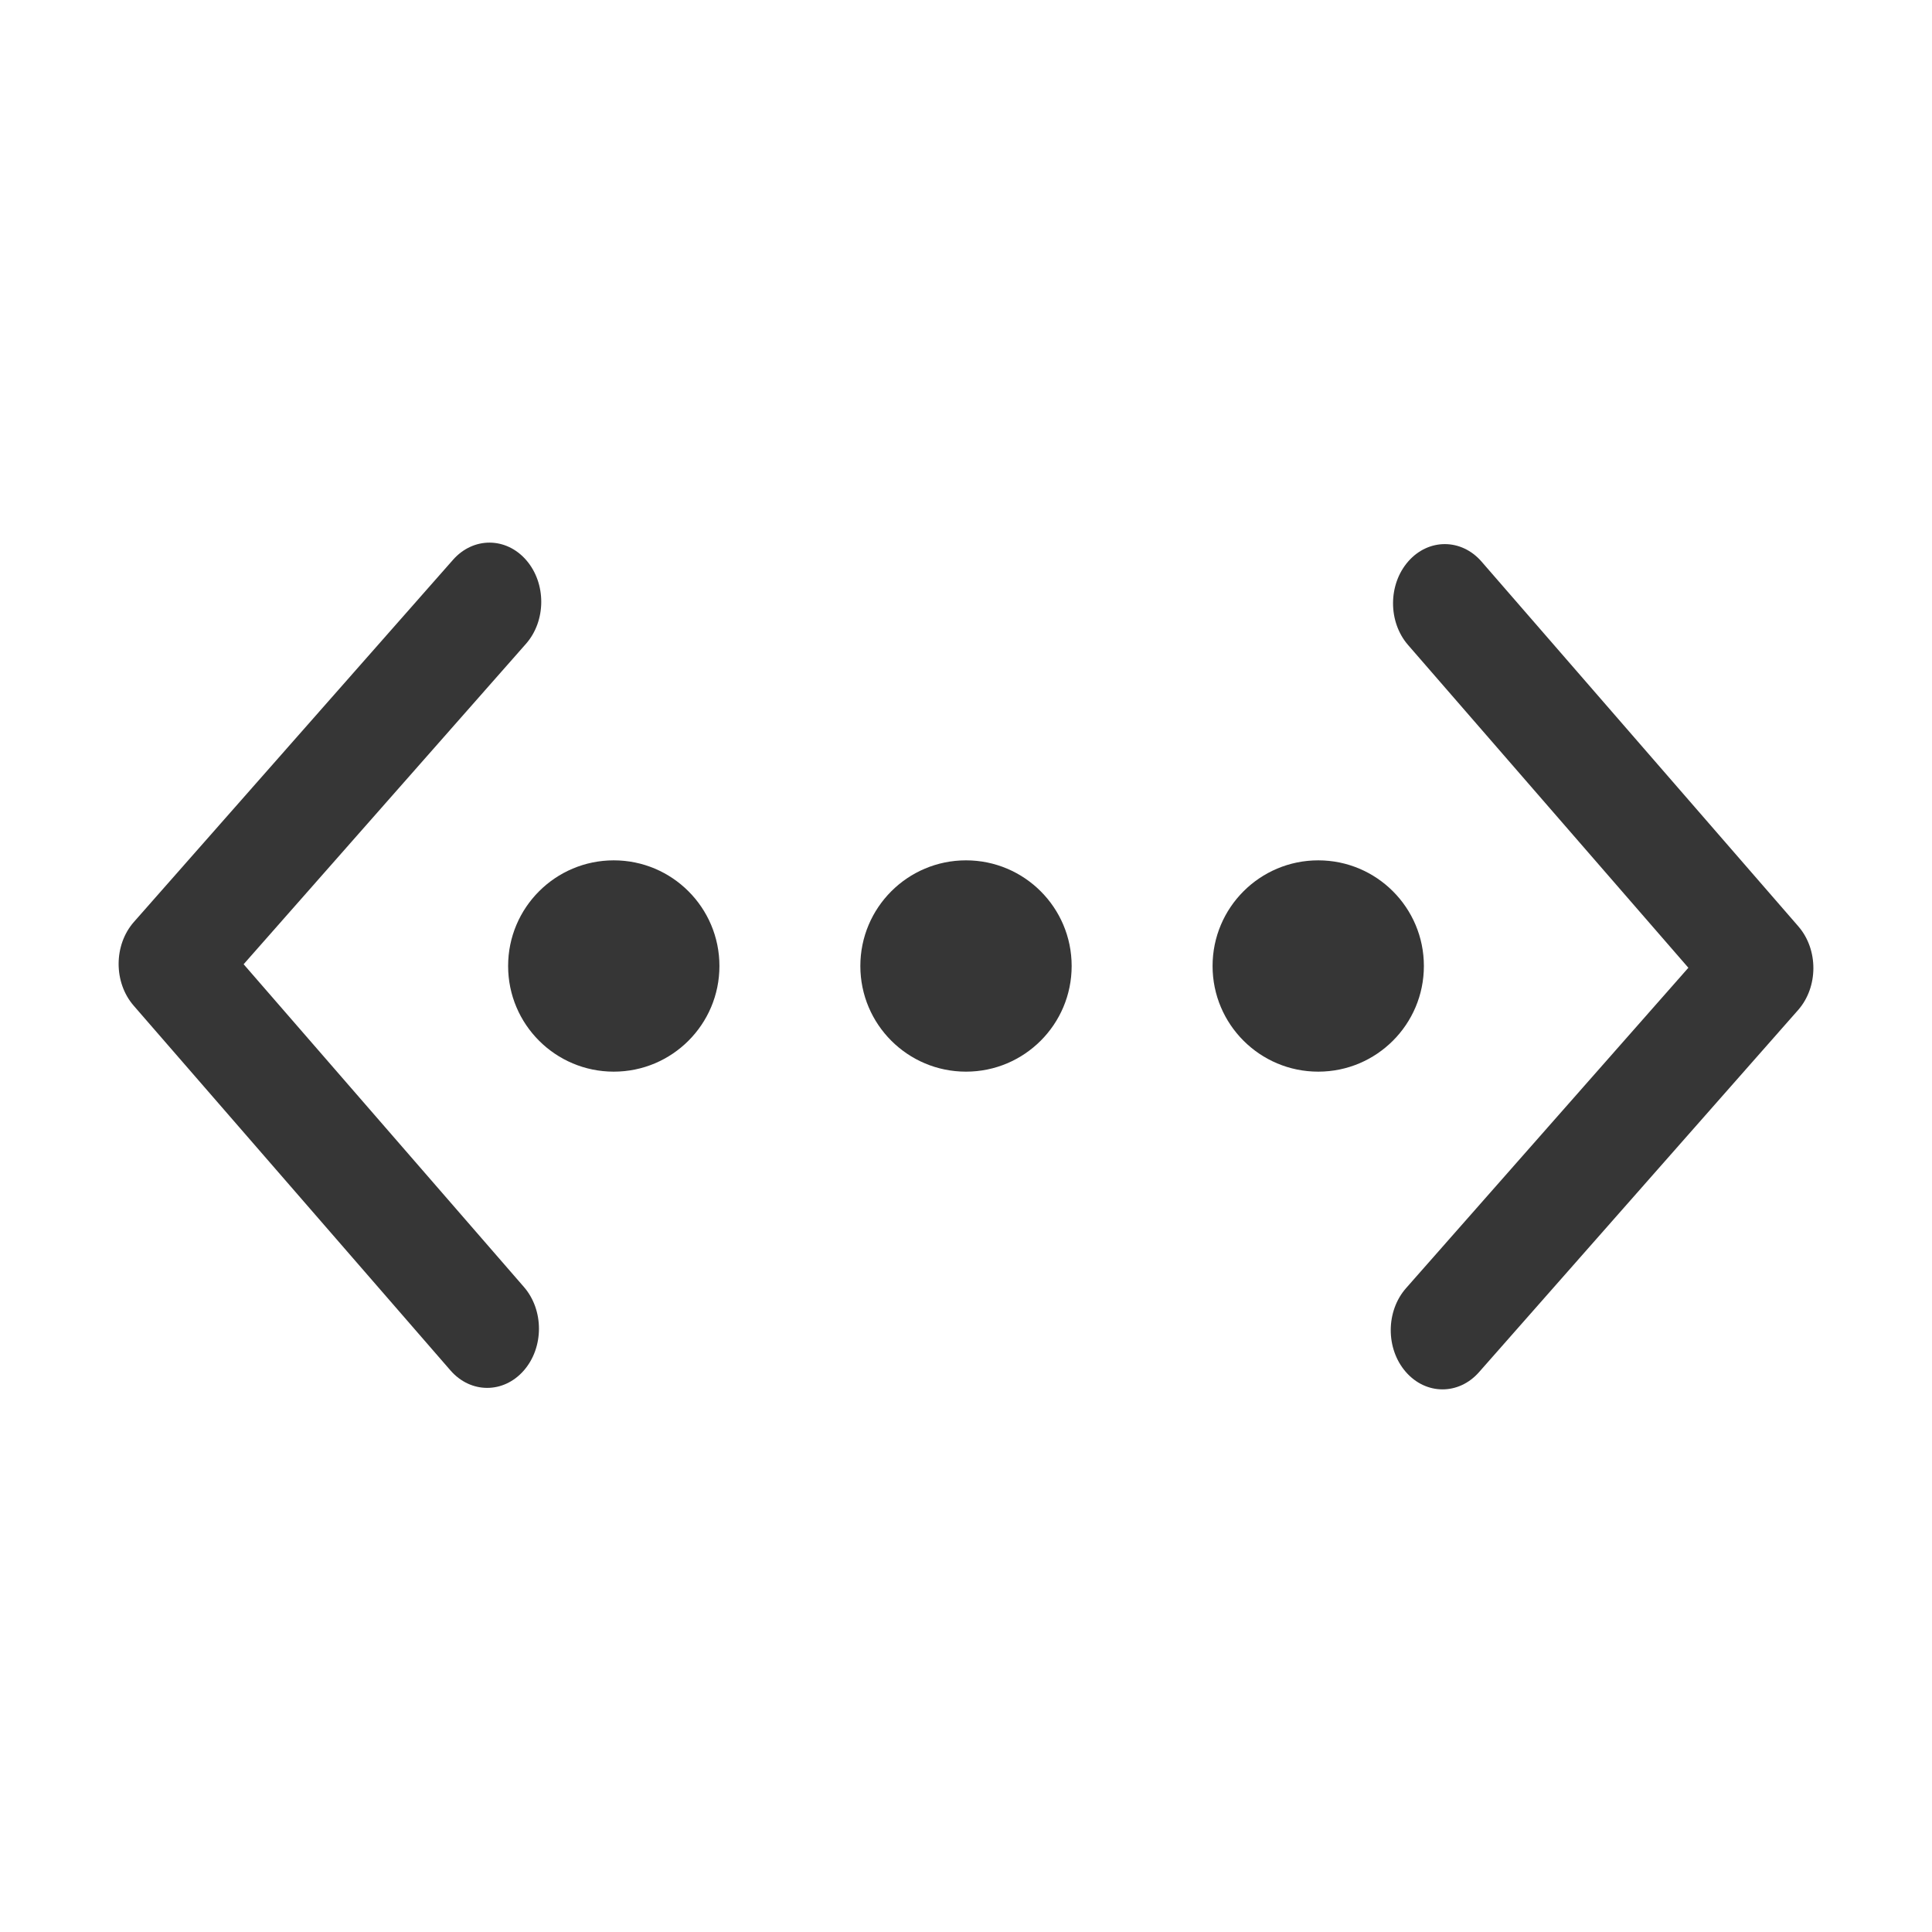
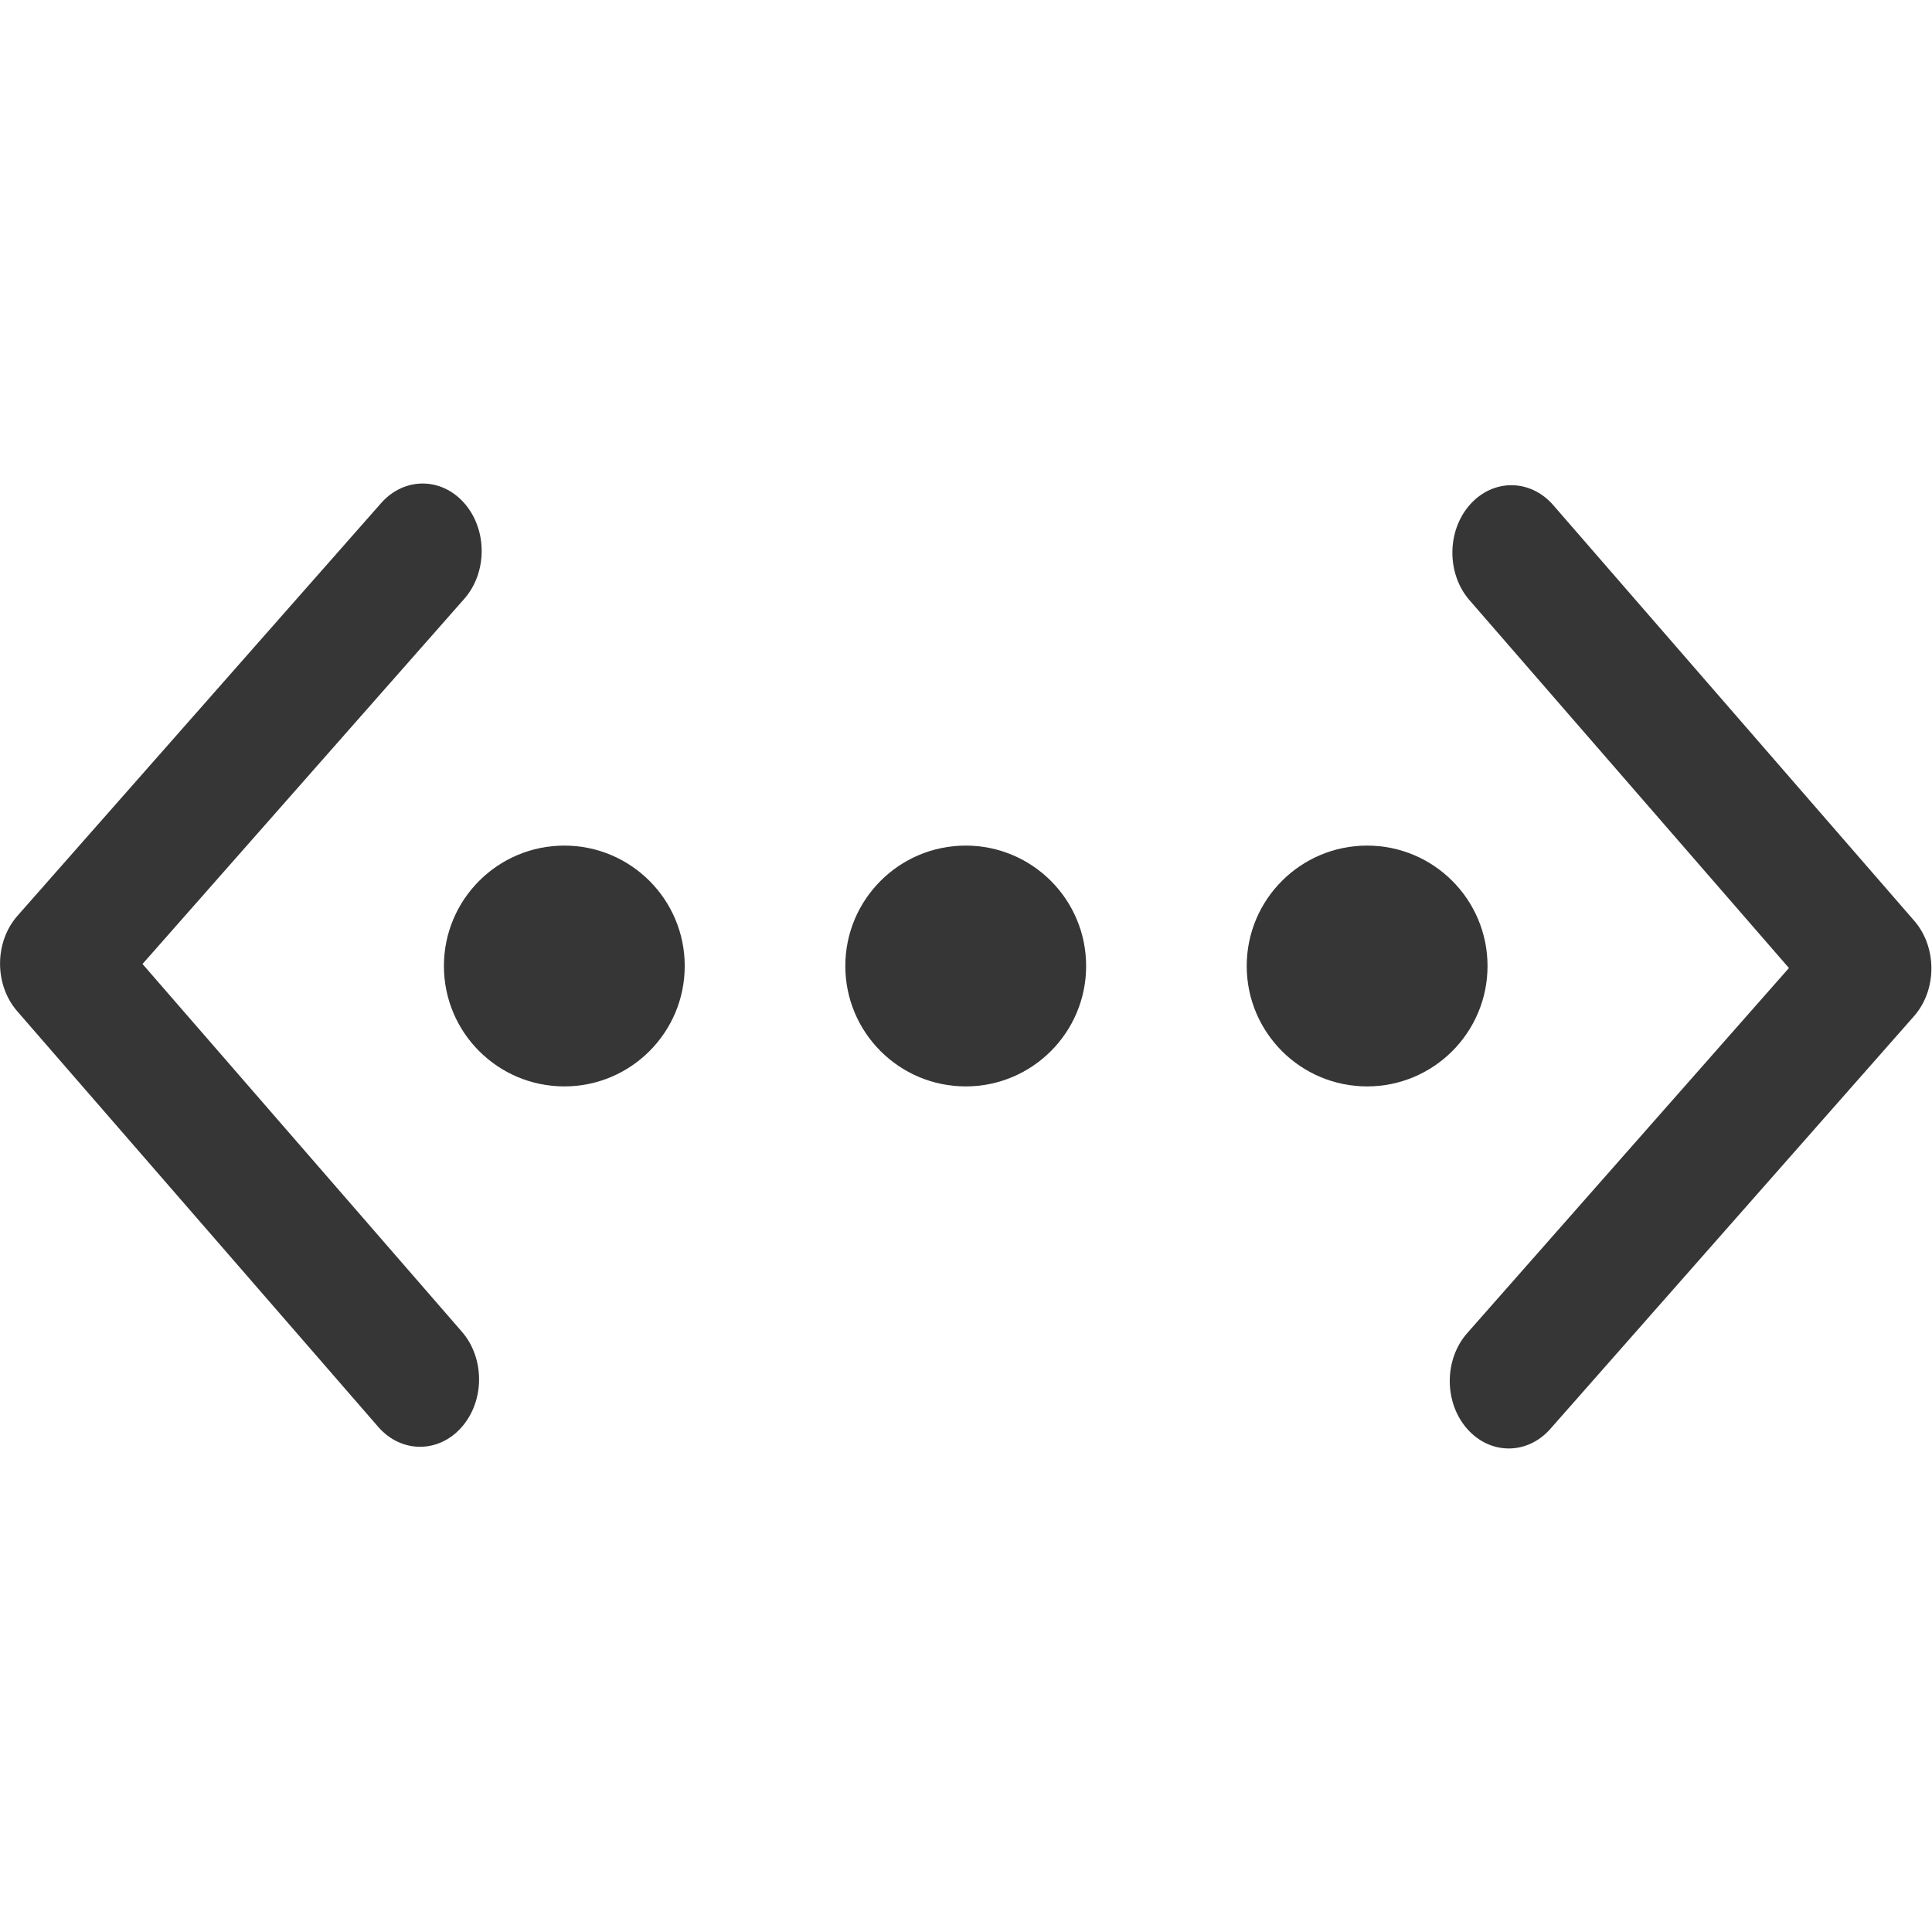
- <svg xmlns="http://www.w3.org/2000/svg" width="16" height="16" version="1.1" viewBox="0 0 16 16">
-   <g transform="matrix(.0067059 0 0 .0067059 -.93986 8.8362)" fill="#363636" />
+ <svg xmlns="http://www.w3.org/2000/svg" width="16" height="16" version="1.1" viewBox=".982 4.494 14.04 7.012">
  <g transform="matrix(.38271 0 0 .4375 -126.22 -230.6)">
    <g transform="matrix(0 -1.0825 -1.0825 0 1464.7 557.15)">
      <g transform="matrix(.00011827 .032712 -.032712 .00011827 18.269 1034.4)" fill="#363636">
        <path d="m345.44 248.29-194.29 194.28c-12.359 12.365-32.397 12.365-44.75 0-12.354-12.354-12.354-32.391 0-44.744l171.91-171.91-171.91-171.9c-12.354-12.359-12.354-32.394 0-44.748 12.354-12.359 32.391-12.359 44.75 0l194.29 194.28c6.177 6.18 9.262 14.271 9.262 22.366 0 8.099-3.091 16.196-9.267 22.373z" fill="#363636" />
      </g>
    </g>
  </g>
  <g transform="matrix(-.38271 0 0 -.4375 142.22 246.6)">
    <g transform="matrix(0 -1.0825 -1.0825 0 1464.7 557.15)">
      <g transform="matrix(.00011827 .032712 -.032712 .00011827 18.269 1034.4)" fill="#363636">
        <path d="m345.44 248.29-194.29 194.28c-12.359 12.365-32.397 12.365-44.75 0-12.354-12.354-12.354-32.391 0-44.744l171.91-171.91-171.91-171.9c-12.354-12.359-12.354-32.394 0-44.748 12.354-12.359 32.391-12.359 44.75 0l194.29 194.28c6.177 6.18 9.262 14.271 9.262 22.366 0 8.099-3.091 16.196-9.267 22.373z" fill="#363636" />
      </g>
    </g>
  </g>
  <circle cx="5.083" cy="8" r=".875" fill="#363636" />
  <circle cx="8" cy="8" r=".875" fill="#363636" />
  <circle cx="10.917" cy="8" r=".875" fill="#363636" />
</svg>
